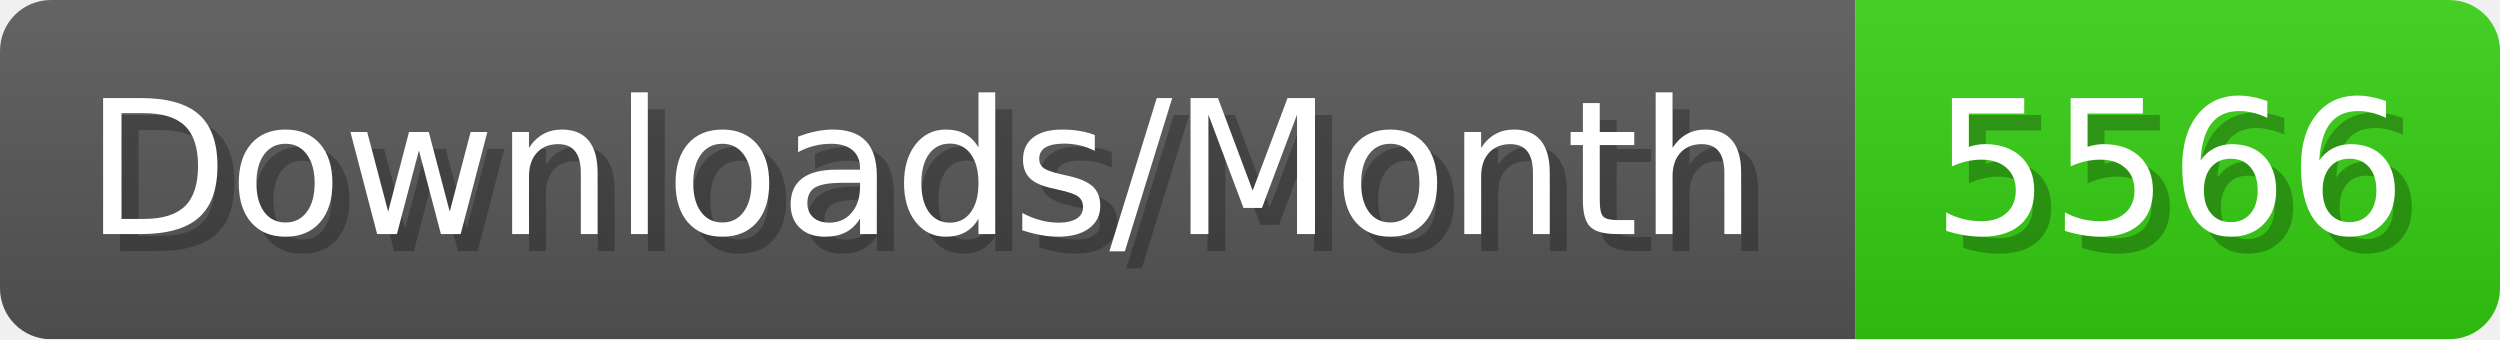
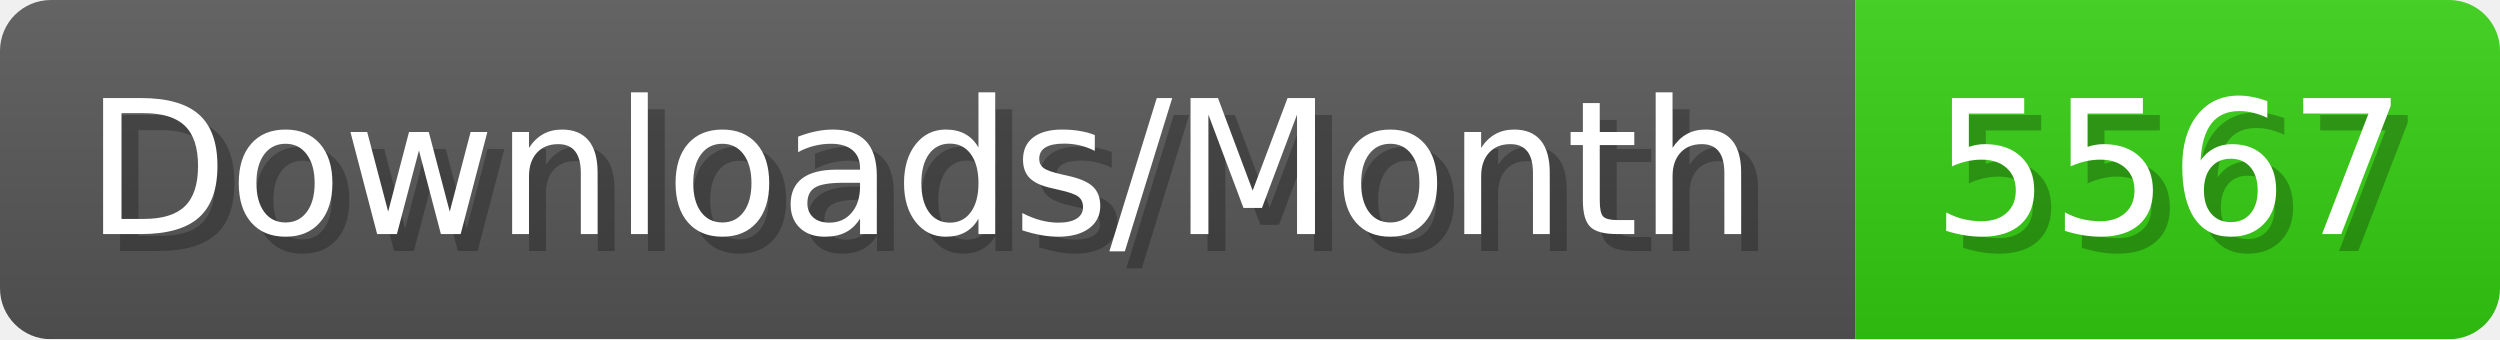
- <svg xmlns="http://www.w3.org/2000/svg" width="147.4" height="20" viewBox="0 0 1474 200" role="img" aria-label="Downloads/Month: 5566">
+ <svg xmlns="http://www.w3.org/2000/svg" width="147.4" height="20" viewBox="0 0 1474 200" role="img" aria-label="Downloads/Month: 5567">
  <linearGradient id="YlXUI" x2="0" y2="100%">
    <stop offset="0" stop-opacity=".1" stop-color="#EEE" />
    <stop offset="1" stop-opacity=".1" />
  </linearGradient>
  <mask id="JHhop">
    <rect width="1474" height="200" rx="30" fill="#FFF" />
  </mask>
  <g mask="url(#JHhop)">
    <rect width="1094" height="200" fill="#555" />
    <rect width="380" height="200" fill="#3C1" x="1094" />
    <rect width="1474" height="200" fill="url(#YlXUI)" />
  </g>
  <g aria-hidden="true" fill="#fff" text-anchor="start" font-family="Verdana,DejaVu Sans,sans-serif" font-size="110">
    <text x="60" y="148" textLength="994" fill="#000" opacity="0.25">Downloads/Month</text>
    <text x="50" y="138" textLength="994">Downloads/Month</text>
-     <text x="1149" y="148" textLength="280" fill="#000" opacity="0.25">5566</text>
-     <text x="1139" y="138" textLength="280">5566</text>
+     <text x="1149" y="148" textLength="280" fill="#000" opacity="0.25">5567</text>
+     <text x="1139" y="138" textLength="280">5567</text>
  </g>
</svg>
